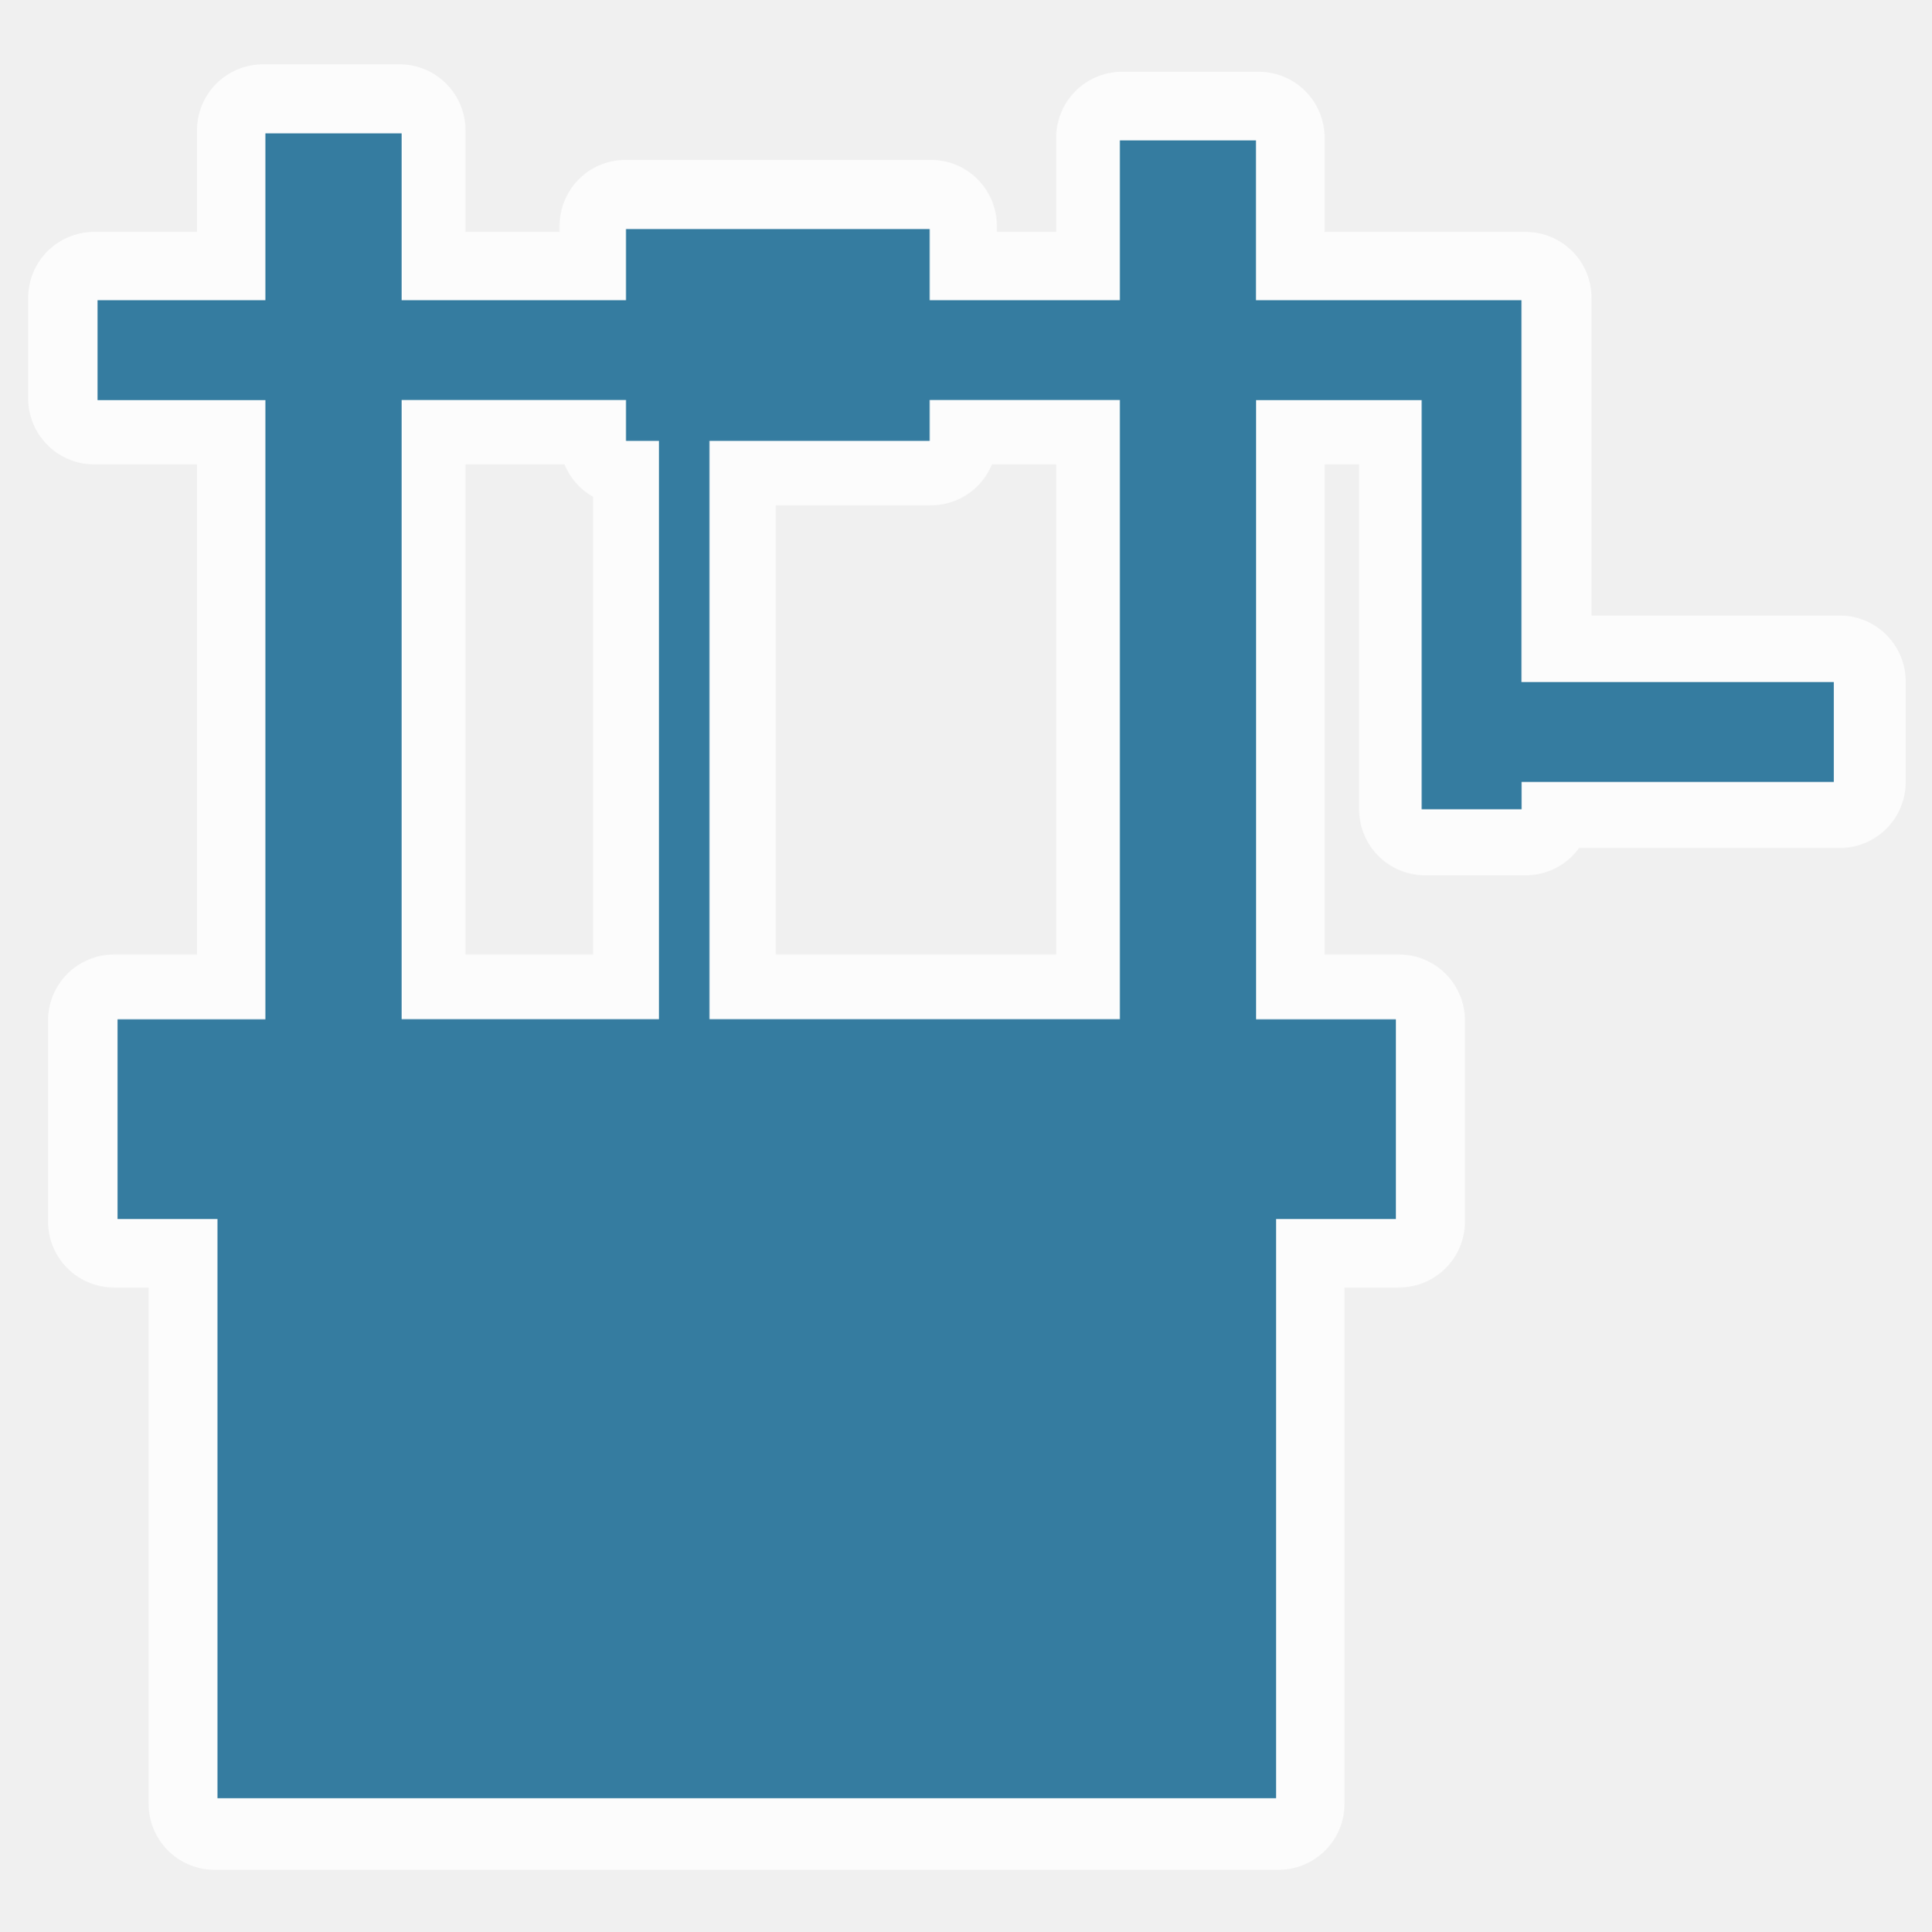
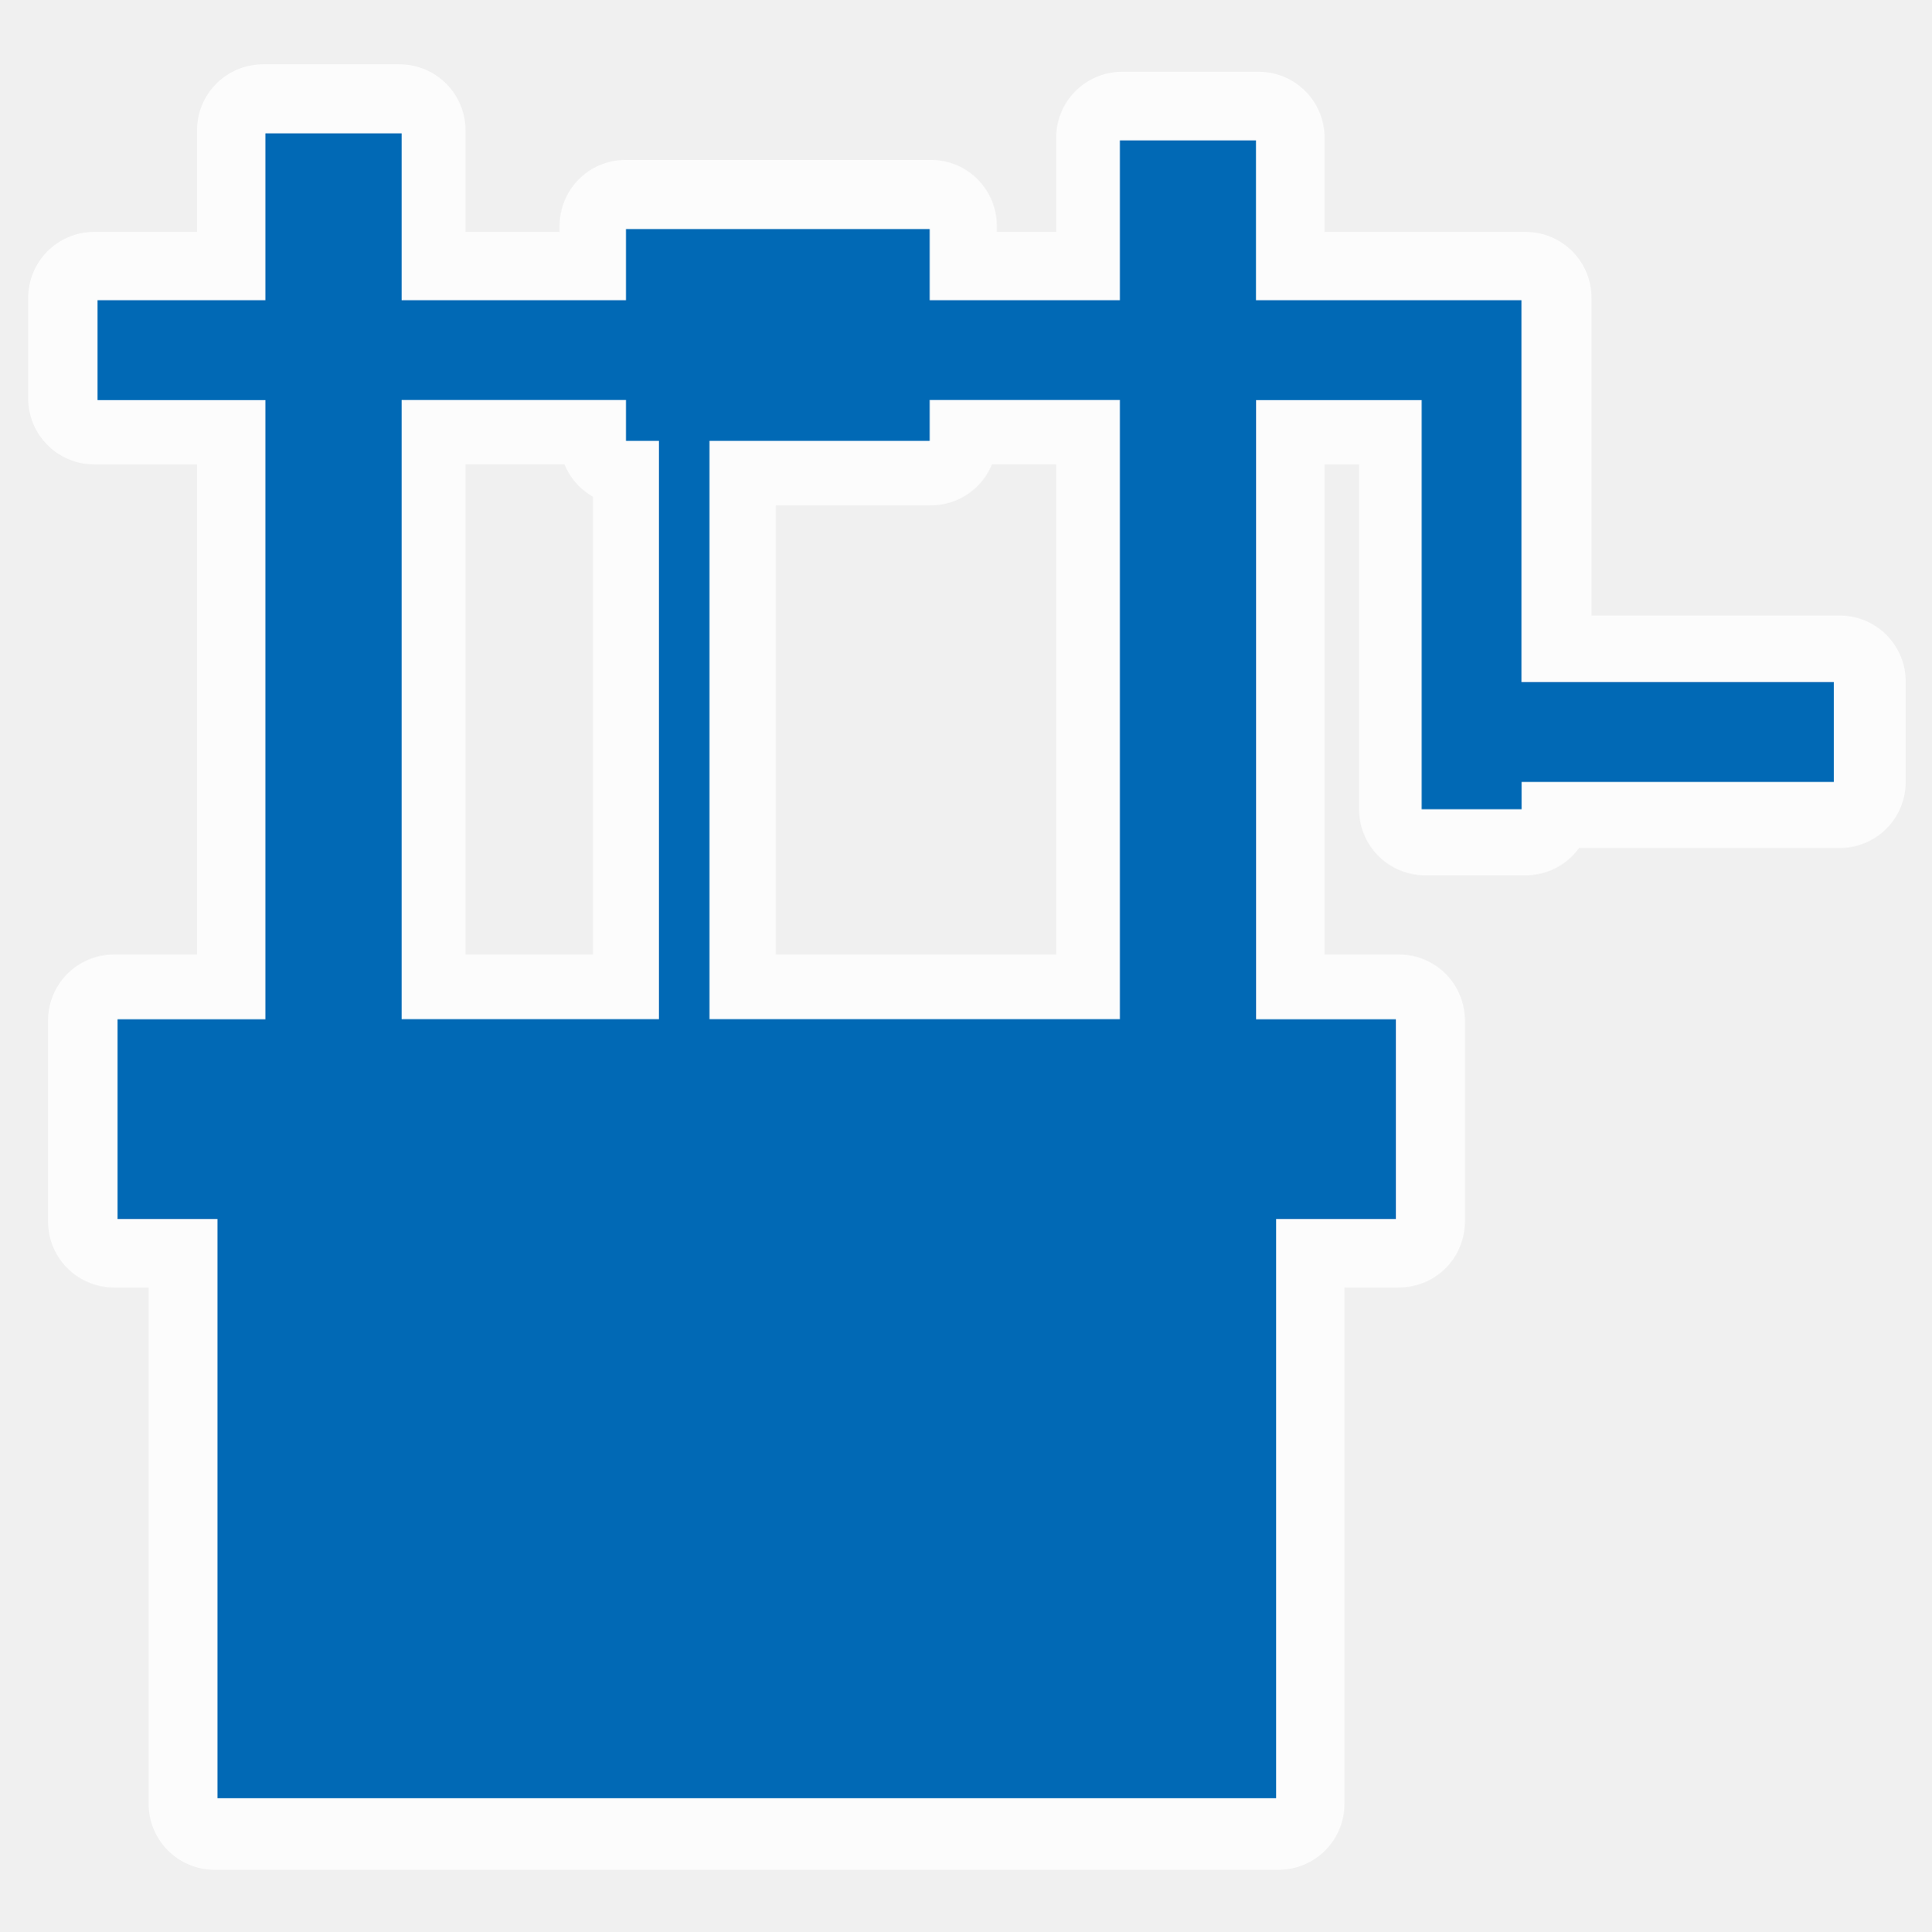
<svg xmlns="http://www.w3.org/2000/svg" id="svg2" height="580" viewBox="0 0 580 580" width="580" version="1.1" enable-background="new 0 0 580 580">
  <path id="path8074" opacity=".8" stroke-linejoin="round" d="m552.53 204.66h-94.34v-115.21h-80.17v-48.102h-41.02v48.102h-57.42v-21.627h-91.73v21.627h-67.86v-50.339h-41.018v50.339h-50.711v30.204h50.711v186.81h-44.745v60.41h30.203v174.88h319.56v-174.88h36.17v-60.41h-42.14v-186.81h49.97v123.42h30.2v-8.2h94.34v-30.21zm-432.54-85.01h67.86v12.3h10.07v174.51h-77.93v-186.81zm217.01 186.81h-123.79v-174.51h66.37v-12.3h57.42v186.81z" stroke="#fff" stroke-linecap="round" stroke-width="39.606" fill="none" />
  <g id="g8069" transform="matrix(37.09,0,0,37.09,-6.7207,-6.6879)">
-     <path id="path9" d="m15.029 5.703h-2.528v-3.092h-2.15v-1.294h-1.102v1.294h-1.54v-0.576h-2.459v0.576h-1.817v-1.351h-1.103v1.351h-1.359v0.809h1.359v5.014h-1.197v1.617h0.809v4.69h8.572v-4.69h0.97v-1.617h-1.132v-5.014h1.341v3.313h0.809v-0.221h2.528v-0.809zm-11.596-2.284h1.817v0.331h0.267v4.683h-2.084v-5.014zm5.816 5.014h-3.323v-4.683h1.783v-0.331h1.54v5.014z" fill="#357ca0" />
+     <path id="path9" d="m15.029 5.703h-2.528v-3.092h-2.15v-1.294h-1.102v1.294h-1.54v-0.576h-2.459v0.576h-1.817v-1.351h-1.103v1.351h-1.359v0.809h1.359v5.014h-1.197v1.617h0.809v4.69h8.572v-4.69h0.97v-1.617h-1.132v-5.014h1.341v3.313h0.809v-0.221h2.528v-0.809zm-11.596-2.284h1.817v0.331h0.267v4.683h-2.084v-5.014zm5.816 5.014h-3.323v-4.683h1.783v-0.331h1.54v5.014z" fill="#0169B5" />
  </g>
</svg>
